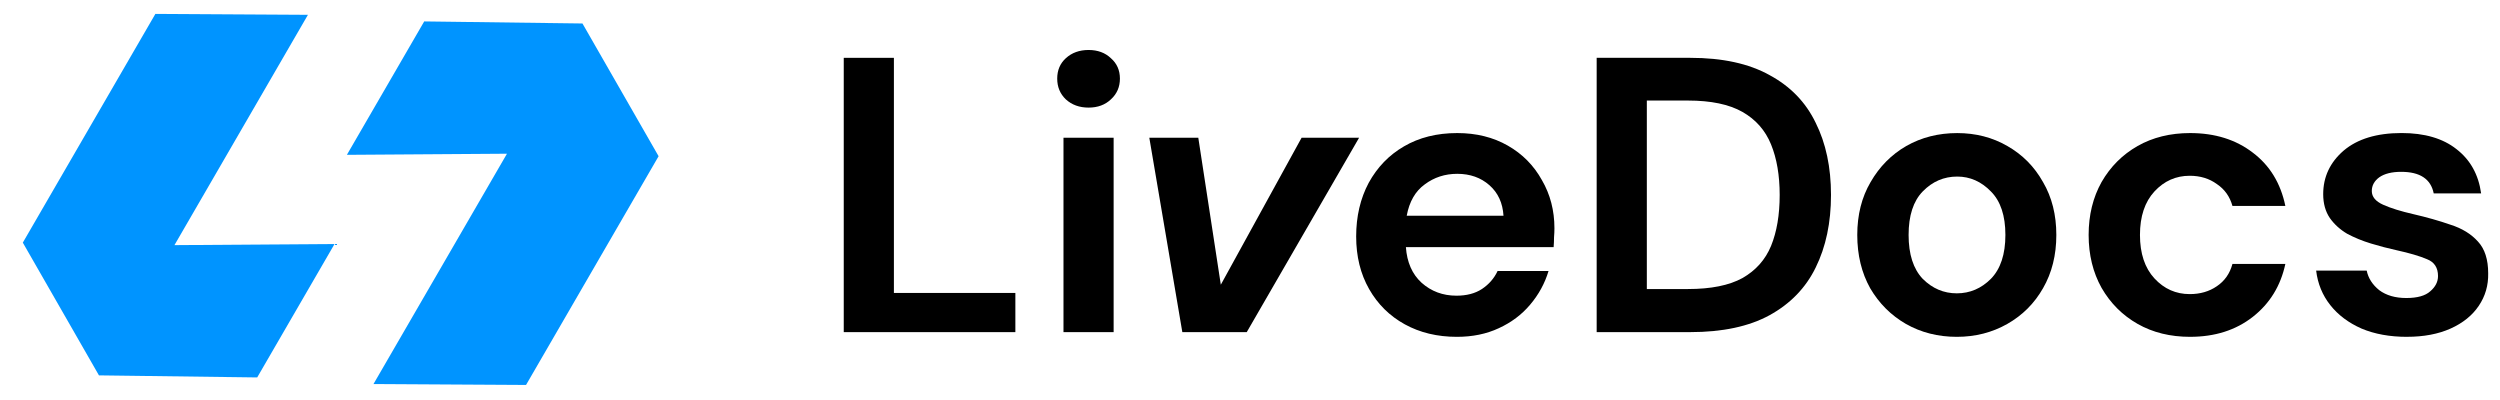
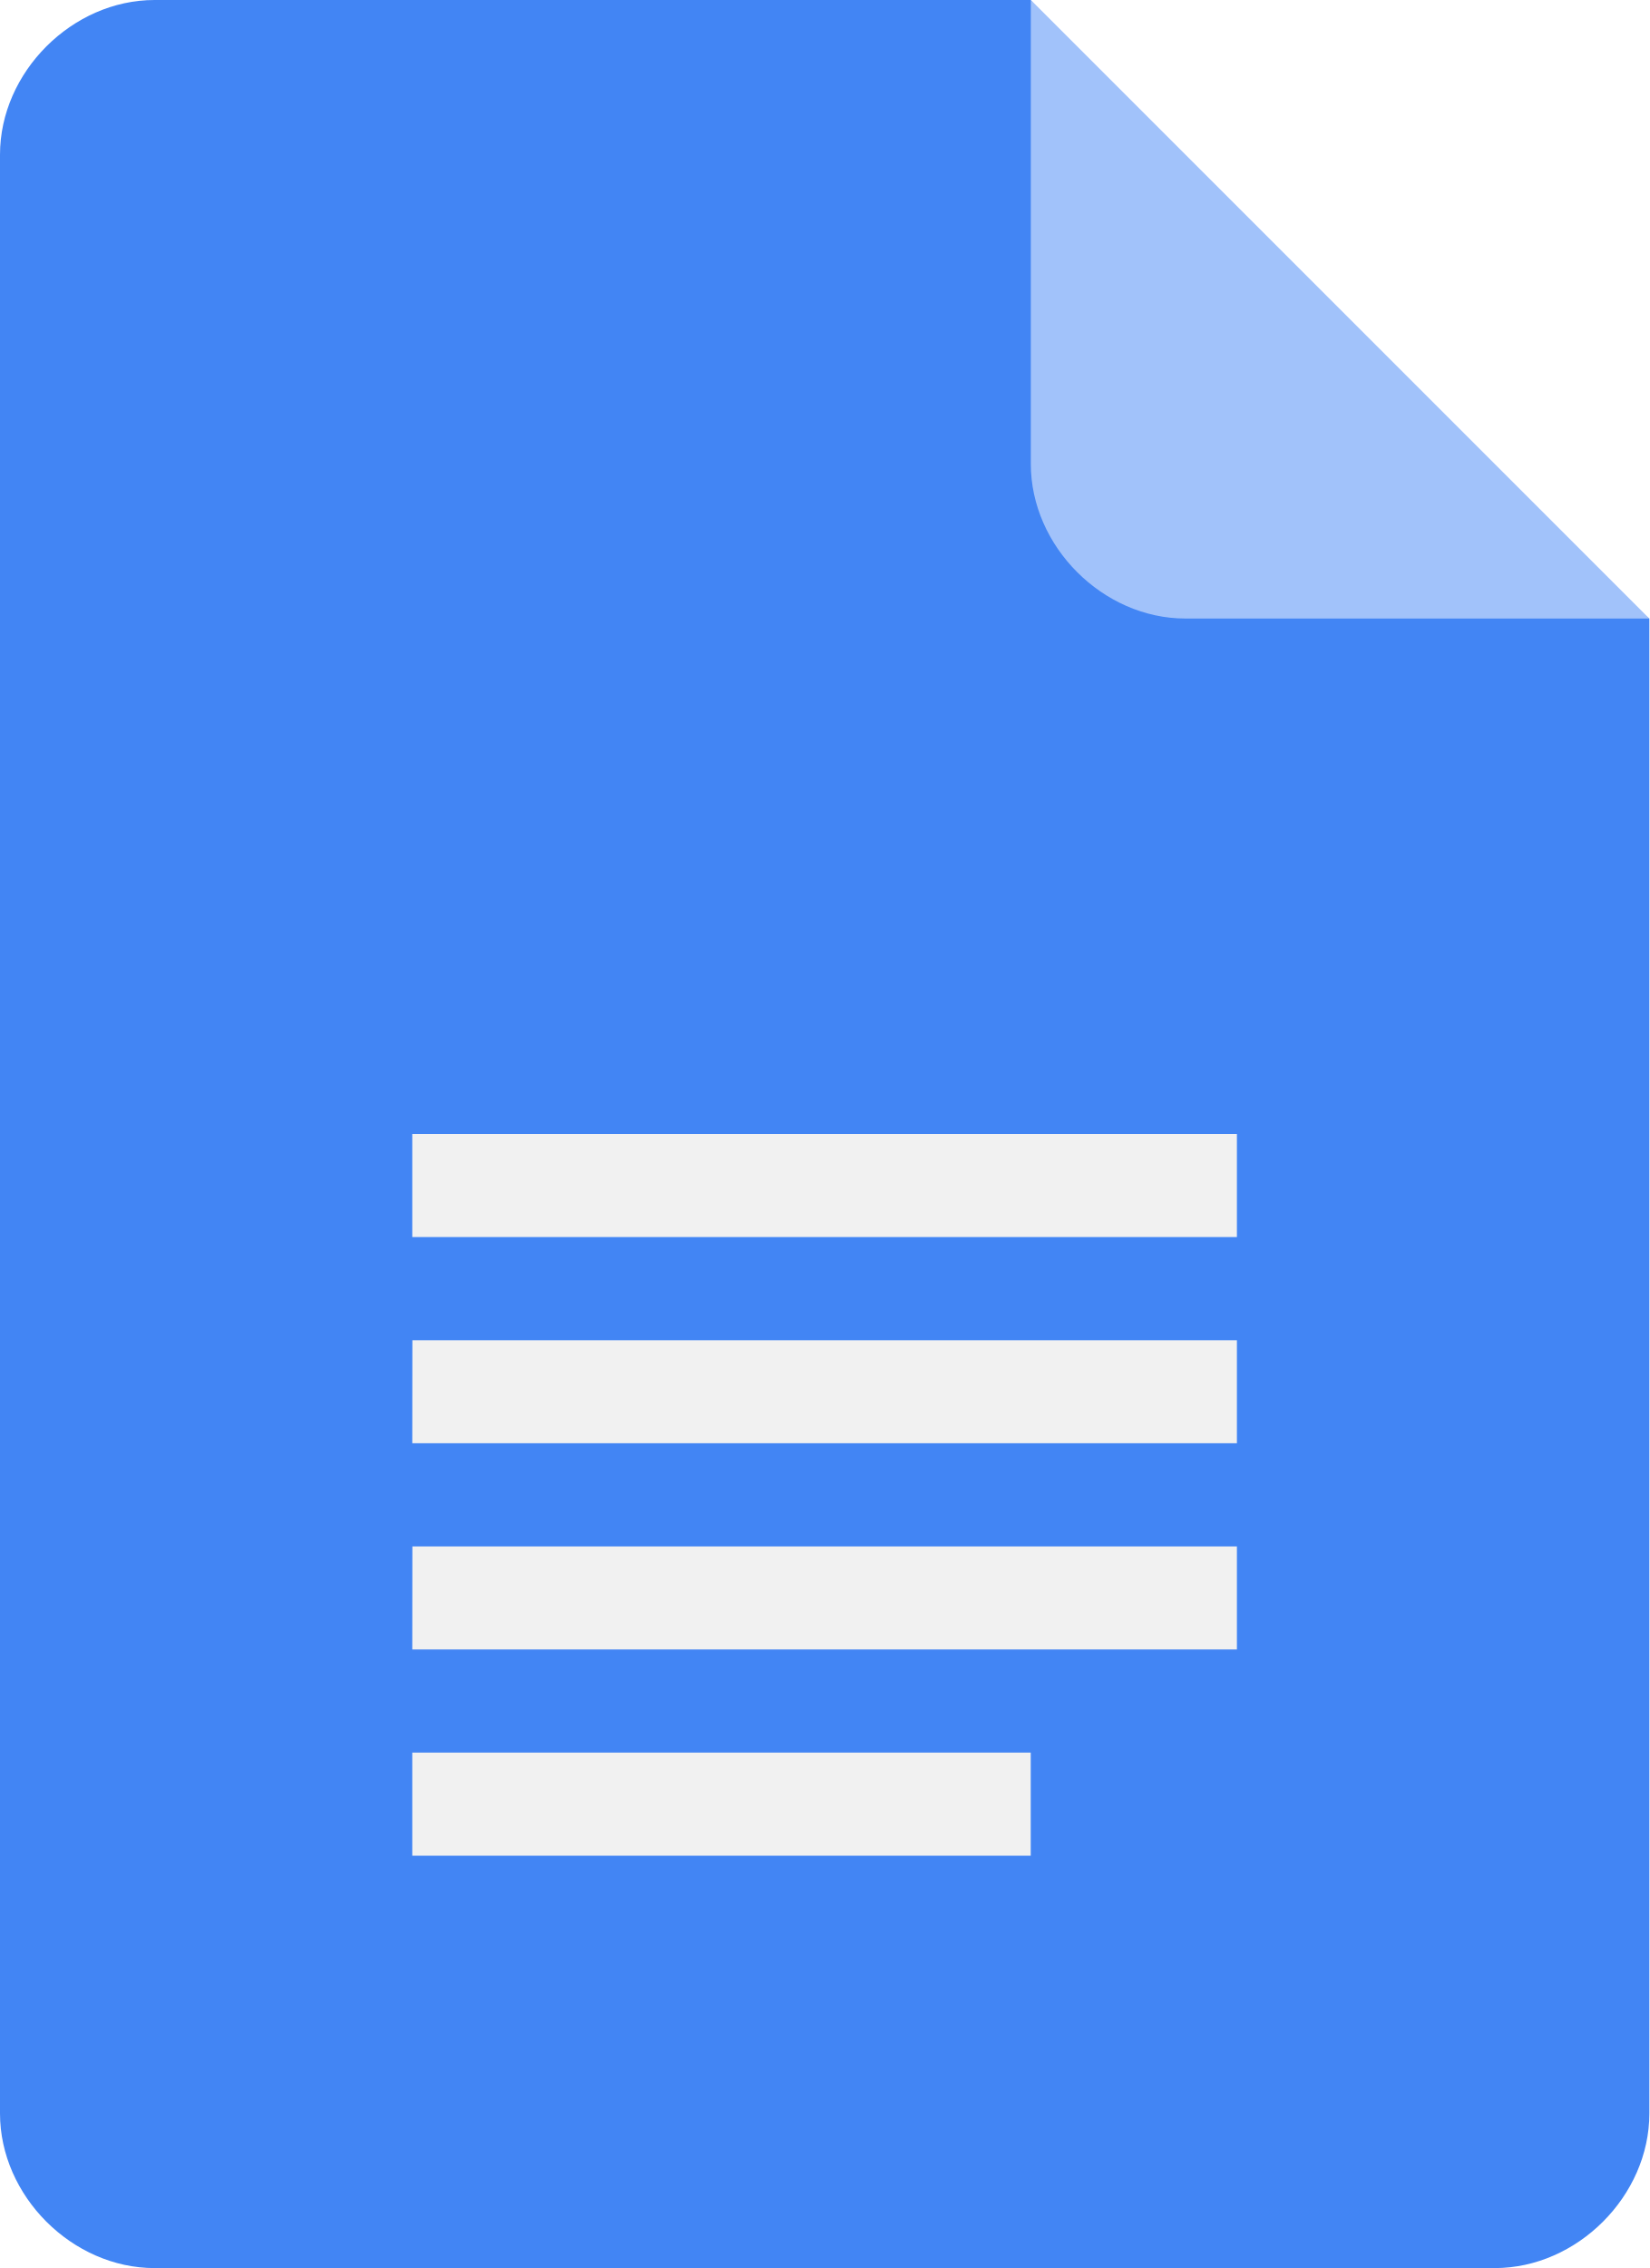
- <svg xmlns="http://www.w3.org/2000/svg" fill="none" height="24" viewBox="0 0 150 24" width="150">
-   <clipPath id="a">
-     <path d="m0 0h40.873v24h-40.873z" />
-   </clipPath>
-   <g fill="#000">
-     <path d="m50.625 19.928v-16.458h3.009v14.107h7.288v2.351z" />
-     <path d="m65.314 6.456c-.549 0-1.003-.165-1.364-.494-.345-.329-.517-.745-.517-1.246 0-.502.172-.909.517-1.223.36-.329.815-.494 1.364-.494s.995.165 1.34.494c.36.313.541.721.541 1.223 0 .502-.18.917-.541 1.246-.345.329-.792.494-1.34.494zm-1.505 13.472v-11.662h3.009v11.662z" />
-     <path d="m70.94 19.928-1.981-11.662h2.939l1.351 8.817 4.846-8.817h3.45l-6.741 11.662z" />
-     <path d="m87.412 20.21c-1.176 0-2.218-.251-3.127-.752s-1.622-1.207-2.139-2.116c-.517-.909-.776-1.959-.776-3.151 0-1.207.251-2.281.752-3.221.517-.941 1.222-1.669 2.116-2.187.909-.533 1.975-.799 3.197-.799 1.144 0 2.155.251 3.033.752.878.502 1.56 1.191 2.046 2.069.502.862.752 1.826.752 2.892 0 .172-.008.353-.024.541 0 .188-.008.384-.024.588h-8.864c.063.909.376 1.622.941 2.139.58.517 1.277.776 2.092.776.611 0 1.121-.133 1.528-.4.423-.282.737-.643.94-1.081h3.057c-.22.737-.588 1.411-1.105 2.022-.501.596-1.129 1.066-1.881 1.411-.737.345-1.575.517-2.516.517zm.024-9.781c-.737 0-1.387.212-1.952.635-.564.408-.925 1.034-1.081 1.881h5.807c-.047-.768-.329-1.379-.846-1.834-.517-.455-1.16-.682-1.928-.682z" />
-     <path d="m95.8 19.928v-16.458h5.619c1.928 0 3.511.345 4.749 1.034 1.254.674 2.179 1.63 2.775 2.868.611 1.223.917 2.665.917 4.326 0 1.661-.306 3.111-.917 4.35-.596 1.223-1.521 2.179-2.775 2.868-1.238.674-2.821 1.011-4.749 1.011zm3.01-2.586h2.469c1.379 0 2.469-.219 3.268-.658.799-.455 1.372-1.097 1.716-1.928.345-.846.518-1.865.518-3.057 0-1.175-.173-2.187-.518-3.033-.344-.846-.917-1.497-1.716-1.951s-1.889-.682-3.268-.682h-2.469z" />
-     <path d="m117.408 20.21c-1.128 0-2.147-.259-3.056-.776-.894-.517-1.607-1.23-2.14-2.139-.517-.925-.776-1.991-.776-3.197s.267-2.265.8-3.174c.533-.925 1.246-1.646 2.139-2.163.909-.517 1.928-.776 3.057-.776 1.113 0 2.116.259 3.009.776.909.517 1.622 1.238 2.14 2.163.533.909.799 1.967.799 3.174s-.266 2.273-.799 3.197c-.518.909-1.231 1.622-2.14 2.139-.909.517-1.92.776-3.033.776zm0-2.61c.784 0 1.466-.29 2.046-.87.58-.596.87-1.473.87-2.633 0-1.16-.29-2.03-.87-2.61-.58-.596-1.254-.893-2.022-.893-.8 0-1.489.298-2.069.893-.564.58-.847 1.45-.847 2.61 0 1.16.283 2.038.847 2.633.58.58 1.262.87 2.045.87z" />
-     <path d="m131.408 20.21c-1.191 0-2.242-.259-3.151-.776-.909-.517-1.63-1.238-2.163-2.163-.517-.925-.776-1.983-.776-3.174 0-1.191.259-2.249.776-3.174.533-.925 1.254-1.646 2.163-2.163.909-.517 1.96-.776 3.151-.776 1.489 0 2.743.392 3.762 1.176 1.018.768 1.669 1.834 1.951 3.197h-3.174c-.157-.564-.47-1.003-.94-1.317-.455-.329-.996-.494-1.623-.494-.83 0-1.536.314-2.116.94-.58.627-.87 1.497-.87 2.61 0 1.113.29 1.983.87 2.61s1.286.94 2.116.94c.627 0 1.168-.157 1.623-.47.47-.314.783-.76.94-1.34h3.174c-.282 1.317-.933 2.375-1.951 3.174-1.019.799-2.273 1.199-3.762 1.199z" />
-     <path d="m144.424 20.21c-1.035 0-1.944-.165-2.727-.494-.784-.345-1.411-.815-1.881-1.411-.471-.596-.753-1.285-.847-2.069h3.033c.094.455.345.846.753 1.175.423.314.964.47 1.622.47s1.136-.133 1.434-.4c.314-.267.47-.572.47-.917 0-.501-.219-.839-.658-1.011-.439-.188-1.05-.368-1.834-.541-.502-.11-1.011-.243-1.528-.4s-.995-.353-1.434-.588c-.424-.251-.768-.564-1.035-.94-.266-.392-.4-.87-.4-1.434 0-1.034.408-1.904 1.223-2.61.831-.705 1.991-1.058 3.48-1.058 1.379 0 2.476.321 3.291.964.831.643 1.325 1.528 1.481 2.657h-2.844c-.173-.862-.823-1.293-1.952-1.293-.564 0-1.003.11-1.316.329-.298.22-.447.494-.447.823 0 .345.227.619.682.823.454.204 1.058.392 1.81.564.815.188 1.56.4 2.234.635.689.219 1.238.556 1.645 1.011.408.439.612 1.074.612 1.904.015.721-.173 1.371-.565 1.951-.391.58-.956 1.034-1.692 1.364-.737.329-1.607.494-2.61.494z" />
-   </g>
-   <g clip-path="url(#a)">
-     <path clip-rule="evenodd" d="m22.409 23.042 8.009-13.819-9.605.067 4.64-8.005 9.495.124 4.568 7.964-7.954 13.724zm-3.933-22.153-8.009 13.819 9.605-.067-4.64 8.005-9.495-.124-4.568-7.964 7.954-13.724z" fill="#0094ff" fill-rule="evenodd" />
+ <svg xmlns="http://www.w3.org/2000/svg" version="1.1" id="Layer_1" x="0px" y="0px" viewBox="0 0 1818.2 2500" style="enable-background:new 0 0 1818.2 2500;" xml:space="preserve">
+   <style type="text/css">
+ 	.st0{fill:#4285F4;}
+ 	.st1{fill:#F1F1F1;}
+ 	.st2{fill:#A1C2FA;}
+ </style>
+   <g>
+     <path class="st0" d="M1136.4,0H170.4C79.6,0,0,79.5,0,170.5v2159.1c0,90.9,79.5,170.5,170.5,170.5h1477.3   c90.9,0,170.5-79.5,170.5-170.5V681.8l-397.7-284.1L1136.4,0z" />
+     <path class="st1" d="M454.5,1818.2h909.1v-113.6H454.6L454.5,1818.2L454.5,1818.2z M454.5,2045.5h681.8v-113.6H454.5V2045.5z    M454.5,1250v113.6h909.1V1250H454.5z M454.5,1590.9h909.1v-113.6H454.6L454.5,1590.9L454.5,1590.9z" />
+     <path class="st2" d="M1136.4,0v511.4c0,90.9,79.5,170.4,170.4,170.4h511.4L1136.4,0z" />
  </g>
</svg>
